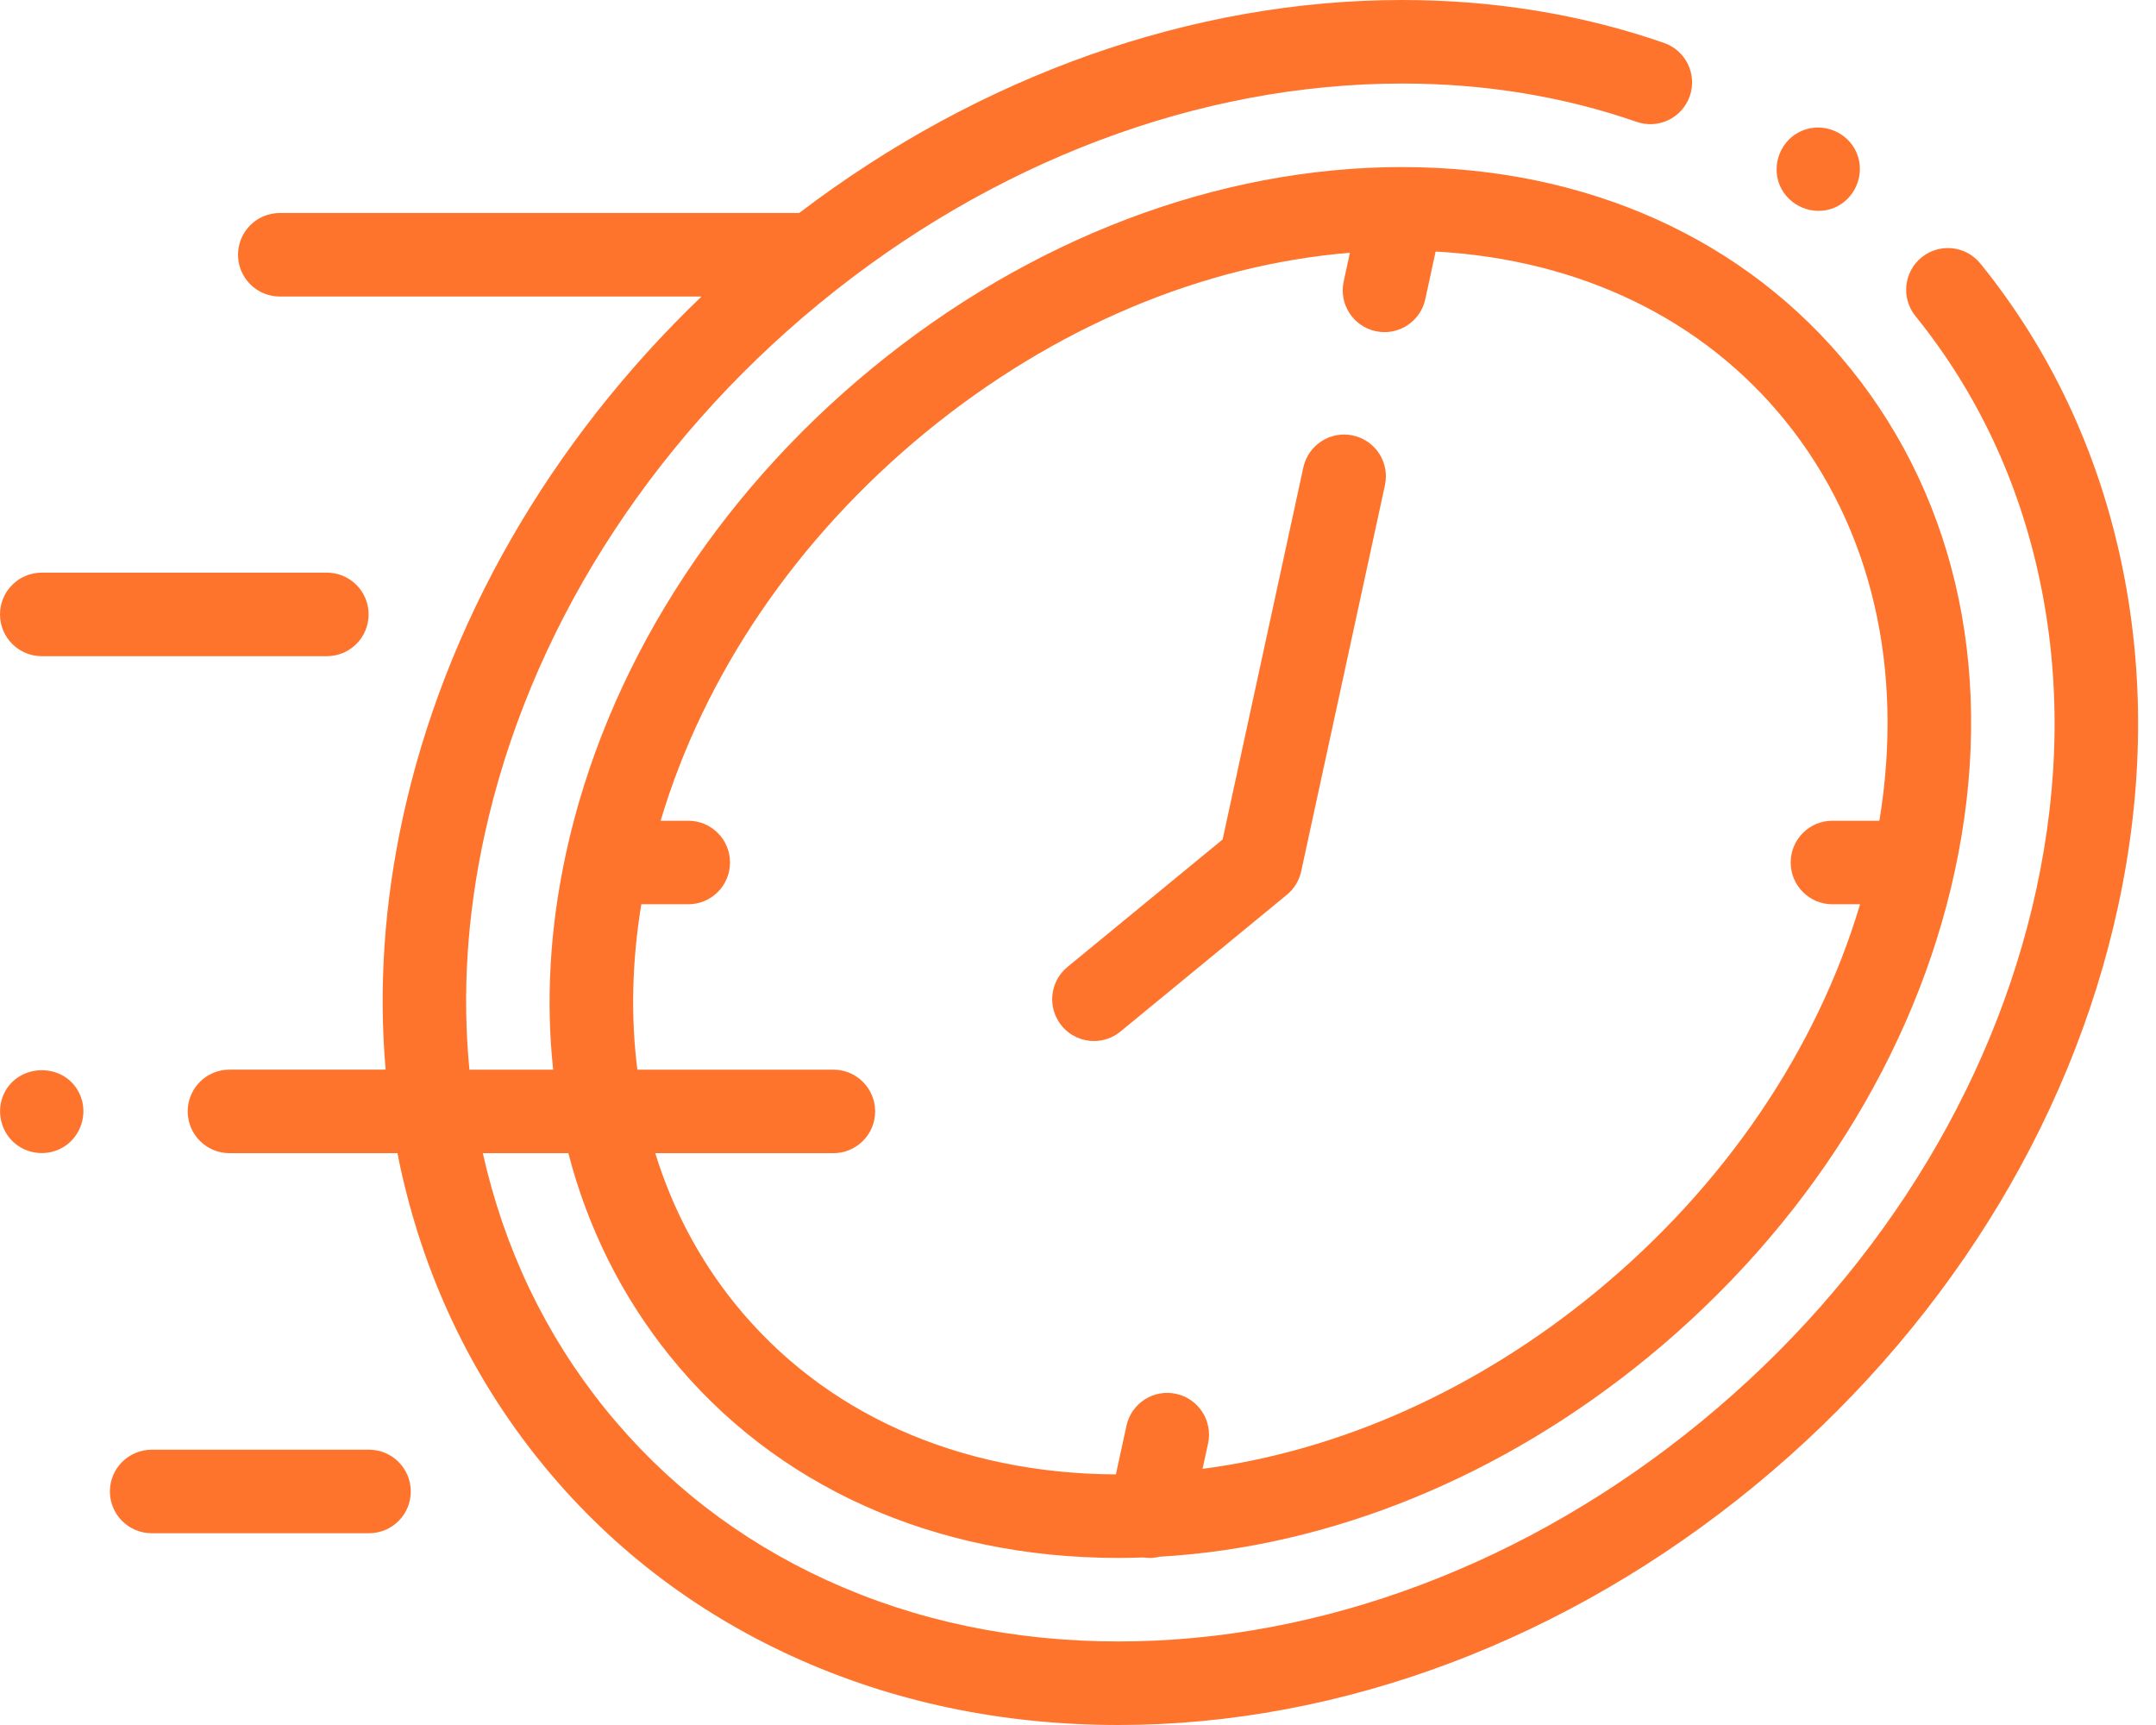
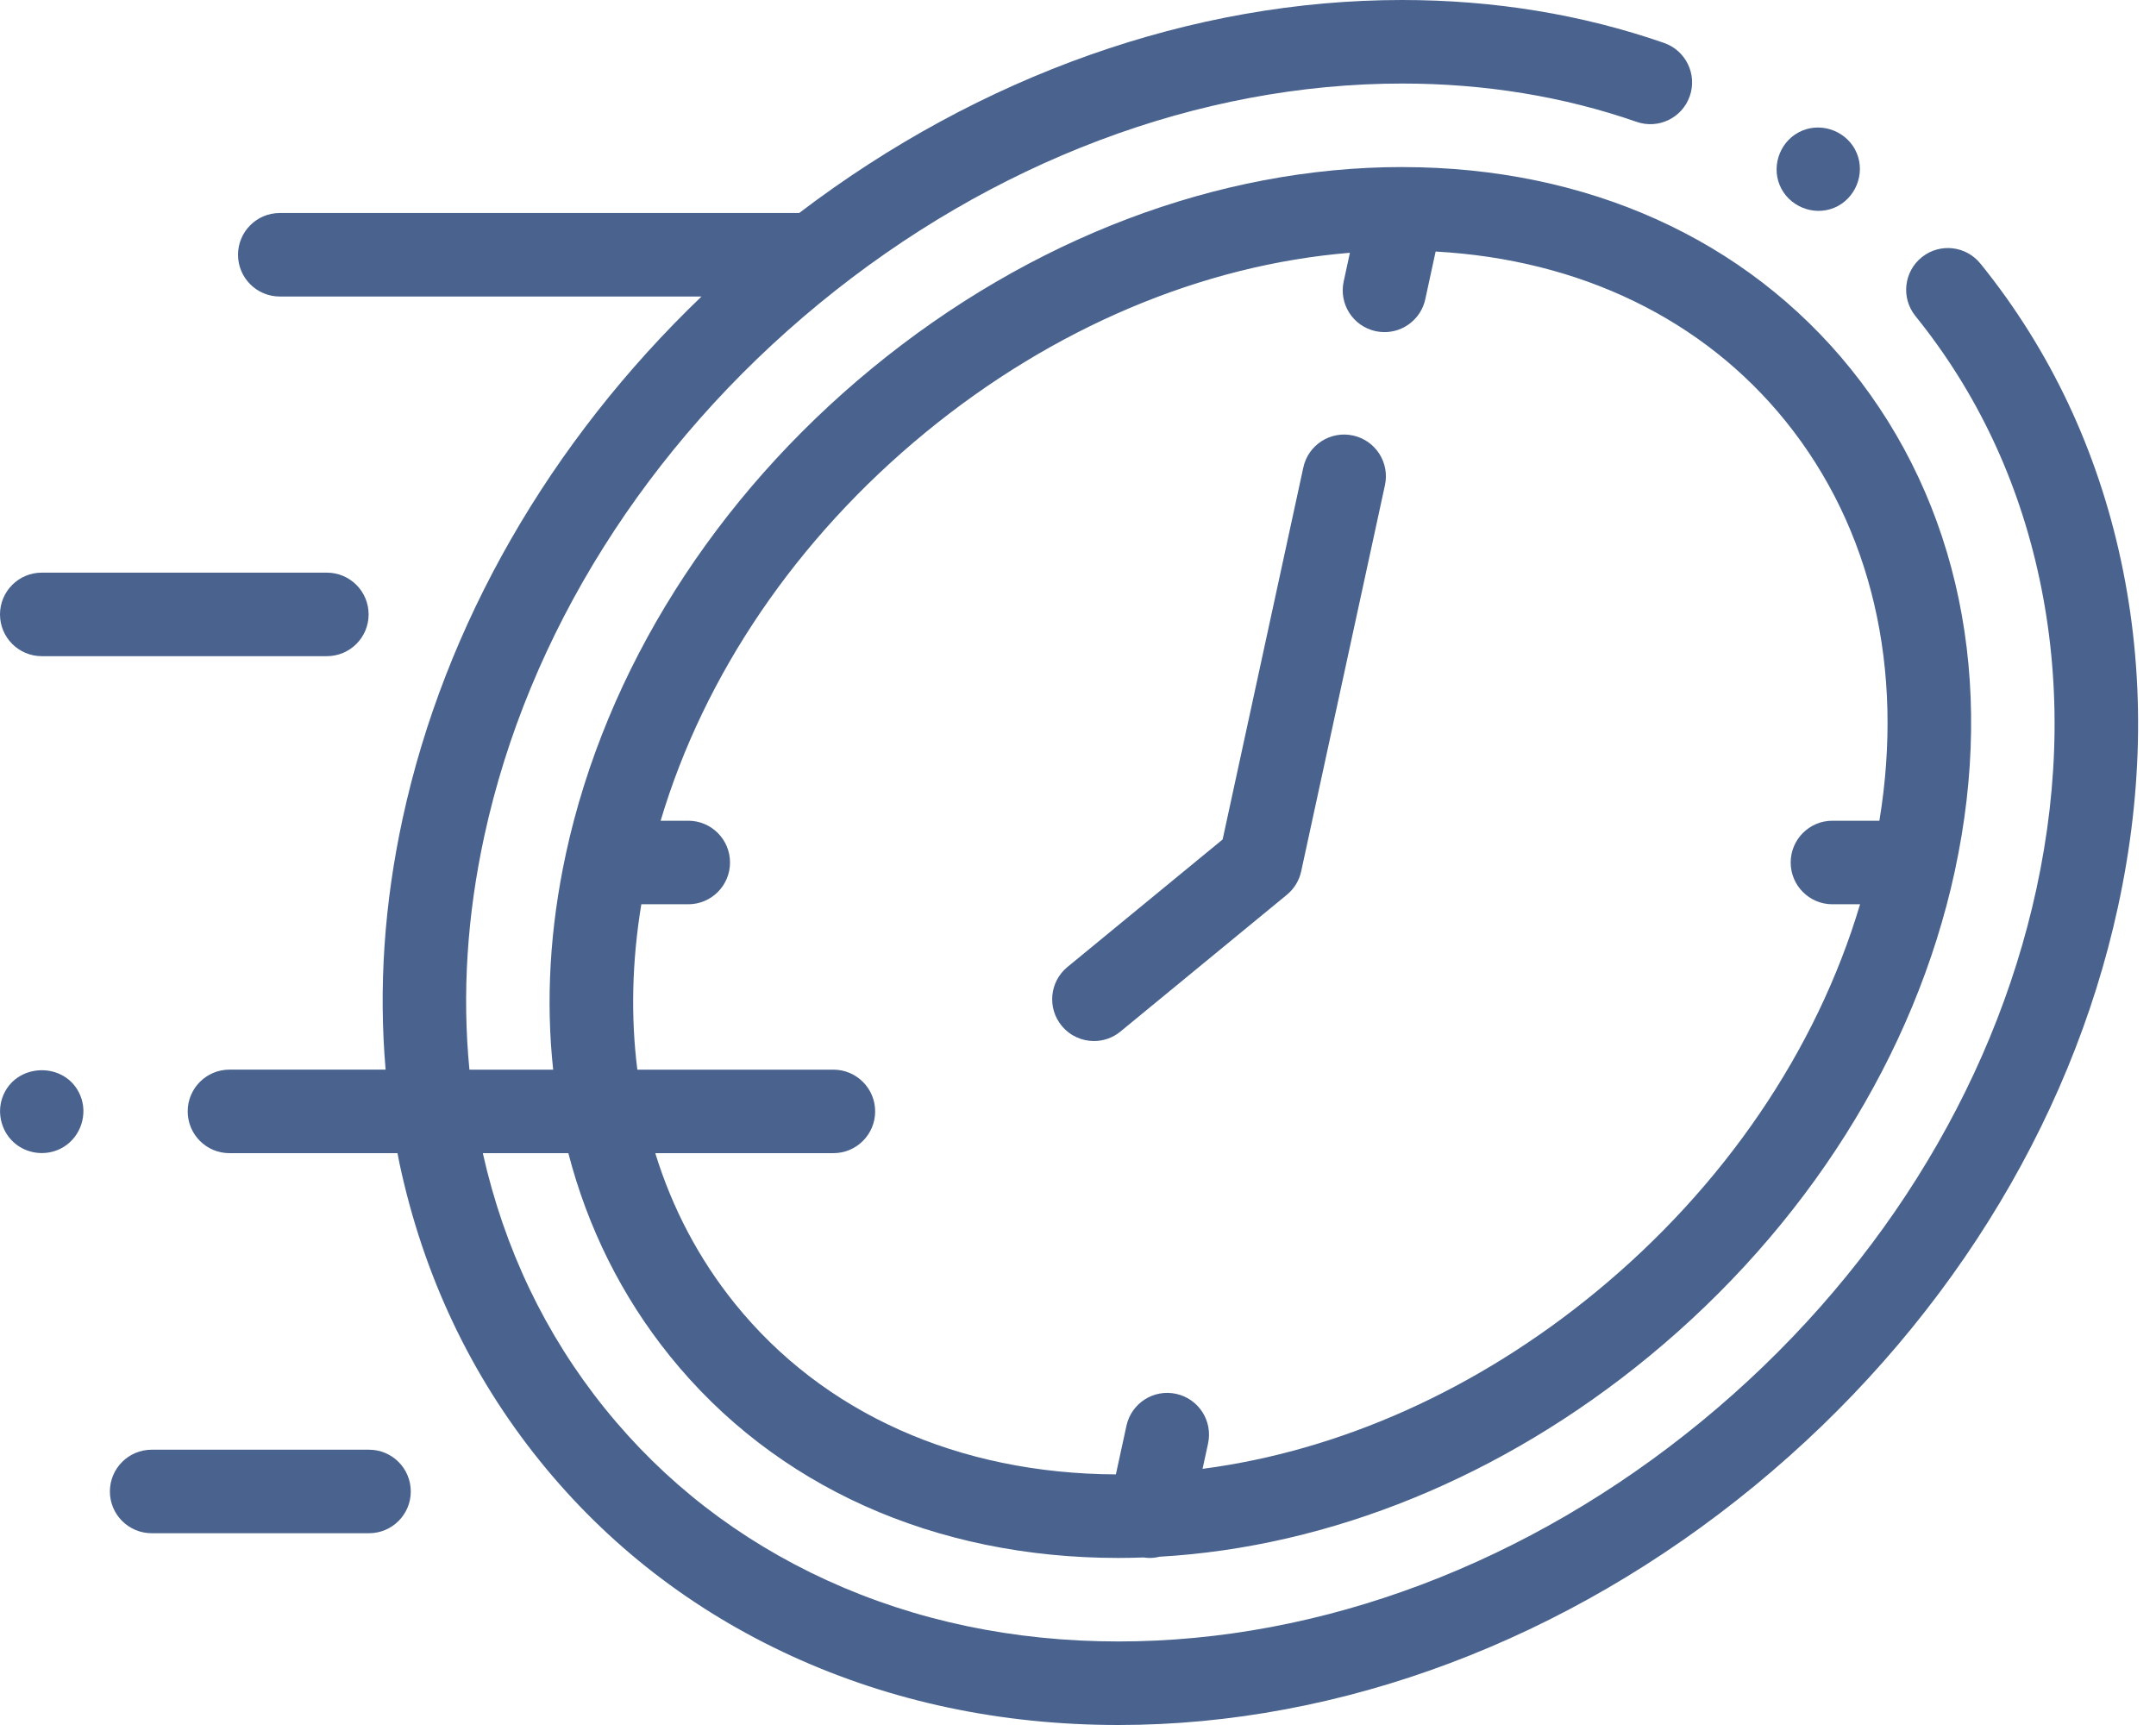
- <svg xmlns="http://www.w3.org/2000/svg" viewBox="0 0 70 56" fill="none">
-   <path d="M68.867 18.216C68.096 14.609 66.564 11.365 64.319 8.581L64.301 8.56C63.834 7.978 62.985 7.882 62.4 8.347C61.814 8.813 61.717 9.666 62.183 10.252L62.202 10.276C64.184 12.733 65.534 15.595 66.215 18.783C66.903 22 66.87 25.392 66.116 28.863C64.695 35.413 60.835 41.55 55.247 46.141C49.638 50.75 42.915 53.288 36.316 53.288C32.91 53.288 29.721 52.618 26.837 51.297C23.991 49.993 21.569 48.118 19.639 45.724C17.703 43.323 16.371 40.535 15.676 37.436H18.453C19.08 39.853 20.184 42.081 21.75 44.023C25.158 48.249 30.331 50.577 36.316 50.577C36.587 50.577 36.857 50.57 37.128 50.561C37.194 50.57 37.26 50.577 37.325 50.577C37.435 50.577 37.543 50.563 37.647 50.537C43.19 50.221 48.78 47.945 53.525 44.046C58.643 39.84 62.174 34.244 63.466 28.288C63.467 28.285 63.467 28.283 63.467 28.281C63.468 28.276 63.469 28.271 63.47 28.266C64.799 22.114 63.6 16.33 60.091 11.977C56.688 7.757 51.524 5.43 45.548 5.424C45.542 5.424 45.536 5.424 45.53 5.423C45.528 5.423 45.527 5.423 45.525 5.423C39.552 5.423 33.441 7.743 28.315 11.954C23.197 16.16 19.667 21.756 18.374 27.712C18.374 27.715 18.373 27.718 18.373 27.721C18.372 27.725 18.371 27.729 18.37 27.733C17.85 30.142 17.719 32.493 17.96 34.725H15.241C15.002 32.266 15.163 29.724 15.725 27.138C17.146 20.587 21.006 14.451 26.594 9.859C32.203 5.25 38.926 2.712 45.525 2.712C48.201 2.712 50.763 3.13 53.138 3.956C53.845 4.202 54.617 3.828 54.863 3.12C55.109 2.413 54.735 1.64 54.028 1.394C51.366 0.469 48.505 0 45.525 0C38.72 0 31.818 2.447 25.947 6.915H9.084C8.335 6.915 7.728 7.522 7.728 8.271C7.728 9.019 8.335 9.626 9.084 9.626H22.776C17.849 14.35 14.439 20.274 13.075 26.562C12.473 29.335 12.29 32.068 12.52 34.724H7.45C6.701 34.724 6.094 35.331 6.094 36.08C6.094 36.829 6.701 37.436 7.45 37.436H12.905C12.928 37.552 12.95 37.668 12.974 37.784C13.745 41.391 15.277 44.635 17.528 47.427C19.724 50.15 22.476 52.282 25.707 53.762C28.949 55.247 32.518 56 36.316 56C43.541 56 50.876 53.243 56.968 48.236C63.026 43.258 67.216 36.582 68.766 29.437C69.602 25.588 69.635 21.812 68.867 18.216ZM20.822 29.356H22.346C23.095 29.356 23.702 28.749 23.702 28C23.702 27.251 23.095 26.644 22.346 26.644H21.449C22.863 21.899 25.867 17.476 30.037 14.049C34.188 10.638 39.027 8.599 43.828 8.206L43.626 9.139C43.467 9.87 43.931 10.592 44.663 10.751C44.76 10.772 44.857 10.782 44.952 10.782C45.576 10.782 46.138 10.348 46.276 9.713L46.611 8.166C51.295 8.424 55.302 10.358 57.98 13.68C60.768 17.138 61.831 21.708 61.019 26.644H59.494C58.746 26.644 58.139 27.251 58.139 28C58.139 28.749 58.746 29.356 59.494 29.356H60.392C58.978 34.101 55.974 38.524 51.804 41.951C47.95 45.118 43.503 47.102 39.044 47.684L39.223 46.861C39.382 46.13 38.917 45.408 38.185 45.249C37.453 45.09 36.731 45.555 36.573 46.286L36.23 47.864C31.118 47.842 26.728 45.876 23.861 42.321C22.691 40.87 21.826 39.223 21.275 37.436H27.058C27.807 37.436 28.414 36.829 28.414 36.08C28.414 35.332 27.807 34.725 27.058 34.725H20.693C20.477 33.013 20.517 31.211 20.822 29.356Z" fill="#FF742D" />
-   <path d="M35.519 33.796C35.821 33.796 36.126 33.695 36.379 33.487L41.781 29.048C42.017 28.854 42.181 28.586 42.246 28.288L44.966 15.75C45.125 15.018 44.66 14.296 43.928 14.138C43.197 13.979 42.475 14.443 42.316 15.175L39.696 27.252L34.657 31.392C34.078 31.867 33.995 32.722 34.47 33.3C34.738 33.627 35.127 33.796 35.519 33.796Z" fill="#FF742D" />
-   <path d="M1.356 21.302H10.612C11.361 21.302 11.968 20.695 11.968 19.946C11.968 19.197 11.361 18.59 10.612 18.59H1.356C0.607 18.59 0 19.197 0 19.946C0 20.695 0.607 21.302 1.356 21.302Z" fill="#FF742D" />
-   <path d="M11.982 47.063H4.924C4.175 47.063 3.568 47.67 3.568 48.419C3.568 49.167 4.175 49.774 4.924 49.774H11.982C12.73 49.774 13.337 49.167 13.337 48.419C13.337 47.67 12.73 47.063 11.982 47.063Z" fill="#FF742D" />
-   <path d="M2.607 35.562C2.141 34.442 0.494 34.481 0.08 35.623C-0.116 36.165 0.066 36.797 0.522 37.149C0.963 37.491 1.58 37.528 2.058 37.239C2.623 36.898 2.861 36.171 2.607 35.562Z" fill="#FF742D" />
-   <path d="M57.782 6.011C58.066 6.693 58.869 7.028 59.553 6.745C60.235 6.461 60.568 5.657 60.286 4.974C60.004 4.292 59.197 3.957 58.515 4.241C57.831 4.524 57.501 5.327 57.782 6.011Z" fill="#FF742D" />
+ <svg xmlns="http://www.w3.org/2000/svg" viewBox="0 0 70 56" fill="#49638E">
+   <path d="M68.867 18.216C68.096 14.609 66.564 11.365 64.319 8.581L64.301 8.56C63.834 7.978 62.985 7.882 62.4 8.347C61.814 8.813 61.717 9.666 62.183 10.252L62.202 10.276C64.184 12.733 65.534 15.595 66.215 18.783C66.903 22 66.87 25.392 66.116 28.863C64.695 35.413 60.835 41.55 55.247 46.141C49.638 50.75 42.915 53.288 36.316 53.288C32.91 53.288 29.721 52.618 26.837 51.297C23.991 49.993 21.569 48.118 19.639 45.724C17.703 43.323 16.371 40.535 15.676 37.436H18.453C19.08 39.853 20.184 42.081 21.75 44.023C25.158 48.249 30.331 50.577 36.316 50.577C36.587 50.577 36.857 50.57 37.128 50.561C37.194 50.57 37.26 50.577 37.325 50.577C37.435 50.577 37.543 50.563 37.647 50.537C43.19 50.221 48.78 47.945 53.525 44.046C58.643 39.84 62.174 34.244 63.466 28.288C63.467 28.285 63.467 28.283 63.467 28.281C63.468 28.276 63.469 28.271 63.47 28.266C64.799 22.114 63.6 16.33 60.091 11.977C56.688 7.757 51.524 5.43 45.548 5.424C45.542 5.424 45.536 5.424 45.53 5.423C45.528 5.423 45.527 5.423 45.525 5.423C39.552 5.423 33.441 7.743 28.315 11.954C23.197 16.16 19.667 21.756 18.374 27.712C18.374 27.715 18.373 27.718 18.373 27.721C18.372 27.725 18.371 27.729 18.37 27.733C17.85 30.142 17.719 32.493 17.96 34.725H15.241C15.002 32.266 15.163 29.724 15.725 27.138C17.146 20.587 21.006 14.451 26.594 9.859C32.203 5.25 38.926 2.712 45.525 2.712C48.201 2.712 50.763 3.13 53.138 3.956C53.845 4.202 54.617 3.828 54.863 3.12C55.109 2.413 54.735 1.64 54.028 1.394C51.366 0.469 48.505 0 45.525 0C38.72 0 31.818 2.447 25.947 6.915H9.084C8.335 6.915 7.728 7.522 7.728 8.271C7.728 9.019 8.335 9.626 9.084 9.626H22.776C17.849 14.35 14.439 20.274 13.075 26.562C12.473 29.335 12.29 32.068 12.52 34.724H7.45C6.701 34.724 6.094 35.331 6.094 36.08C6.094 36.829 6.701 37.436 7.45 37.436H12.905C12.928 37.552 12.95 37.668 12.974 37.784C13.745 41.391 15.277 44.635 17.528 47.427C19.724 50.15 22.476 52.282 25.707 53.762C28.949 55.247 32.518 56 36.316 56C43.541 56 50.876 53.243 56.968 48.236C63.026 43.258 67.216 36.582 68.766 29.437C69.602 25.588 69.635 21.812 68.867 18.216ZM20.822 29.356H22.346C23.095 29.356 23.702 28.749 23.702 28C23.702 27.251 23.095 26.644 22.346 26.644H21.449C22.863 21.899 25.867 17.476 30.037 14.049C34.188 10.638 39.027 8.599 43.828 8.206L43.626 9.139C43.467 9.87 43.931 10.592 44.663 10.751C44.76 10.772 44.857 10.782 44.952 10.782C45.576 10.782 46.138 10.348 46.276 9.713L46.611 8.166C51.295 8.424 55.302 10.358 57.98 13.68C60.768 17.138 61.831 21.708 61.019 26.644H59.494C58.746 26.644 58.139 27.251 58.139 28C58.139 28.749 58.746 29.356 59.494 29.356H60.392C58.978 34.101 55.974 38.524 51.804 41.951C47.95 45.118 43.503 47.102 39.044 47.684L39.223 46.861C39.382 46.13 38.917 45.408 38.185 45.249C37.453 45.09 36.731 45.555 36.573 46.286L36.23 47.864C31.118 47.842 26.728 45.876 23.861 42.321C22.691 40.87 21.826 39.223 21.275 37.436H27.058C27.807 37.436 28.414 36.829 28.414 36.08C28.414 35.332 27.807 34.725 27.058 34.725H20.693C20.477 33.013 20.517 31.211 20.822 29.356Z" fill="inherit" />
+   <path d="M35.519 33.796C35.821 33.796 36.126 33.695 36.379 33.487L41.781 29.048C42.017 28.854 42.181 28.586 42.246 28.288L44.966 15.75C45.125 15.018 44.66 14.296 43.928 14.138C43.197 13.979 42.475 14.443 42.316 15.175L39.696 27.252L34.657 31.392C34.078 31.867 33.995 32.722 34.47 33.3C34.738 33.627 35.127 33.796 35.519 33.796Z" fill="inherit" />
+   <path d="M1.356 21.302H10.612C11.361 21.302 11.968 20.695 11.968 19.946C11.968 19.197 11.361 18.59 10.612 18.59H1.356C0.607 18.59 0 19.197 0 19.946C0 20.695 0.607 21.302 1.356 21.302Z" fill="inherit" />
+   <path d="M11.982 47.063H4.924C4.175 47.063 3.568 47.67 3.568 48.419C3.568 49.167 4.175 49.774 4.924 49.774H11.982C12.73 49.774 13.337 49.167 13.337 48.419C13.337 47.67 12.73 47.063 11.982 47.063Z" fill="inherit" />
+   <path d="M2.607 35.562C2.141 34.442 0.494 34.481 0.08 35.623C-0.116 36.165 0.066 36.797 0.522 37.149C0.963 37.491 1.58 37.528 2.058 37.239C2.623 36.898 2.861 36.171 2.607 35.562Z" fill="inherit" />
+   <path d="M57.782 6.011C58.066 6.693 58.869 7.028 59.553 6.745C60.235 6.461 60.568 5.657 60.286 4.974C60.004 4.292 59.197 3.957 58.515 4.241C57.831 4.524 57.501 5.327 57.782 6.011Z" fill="inherit" />
</svg>
